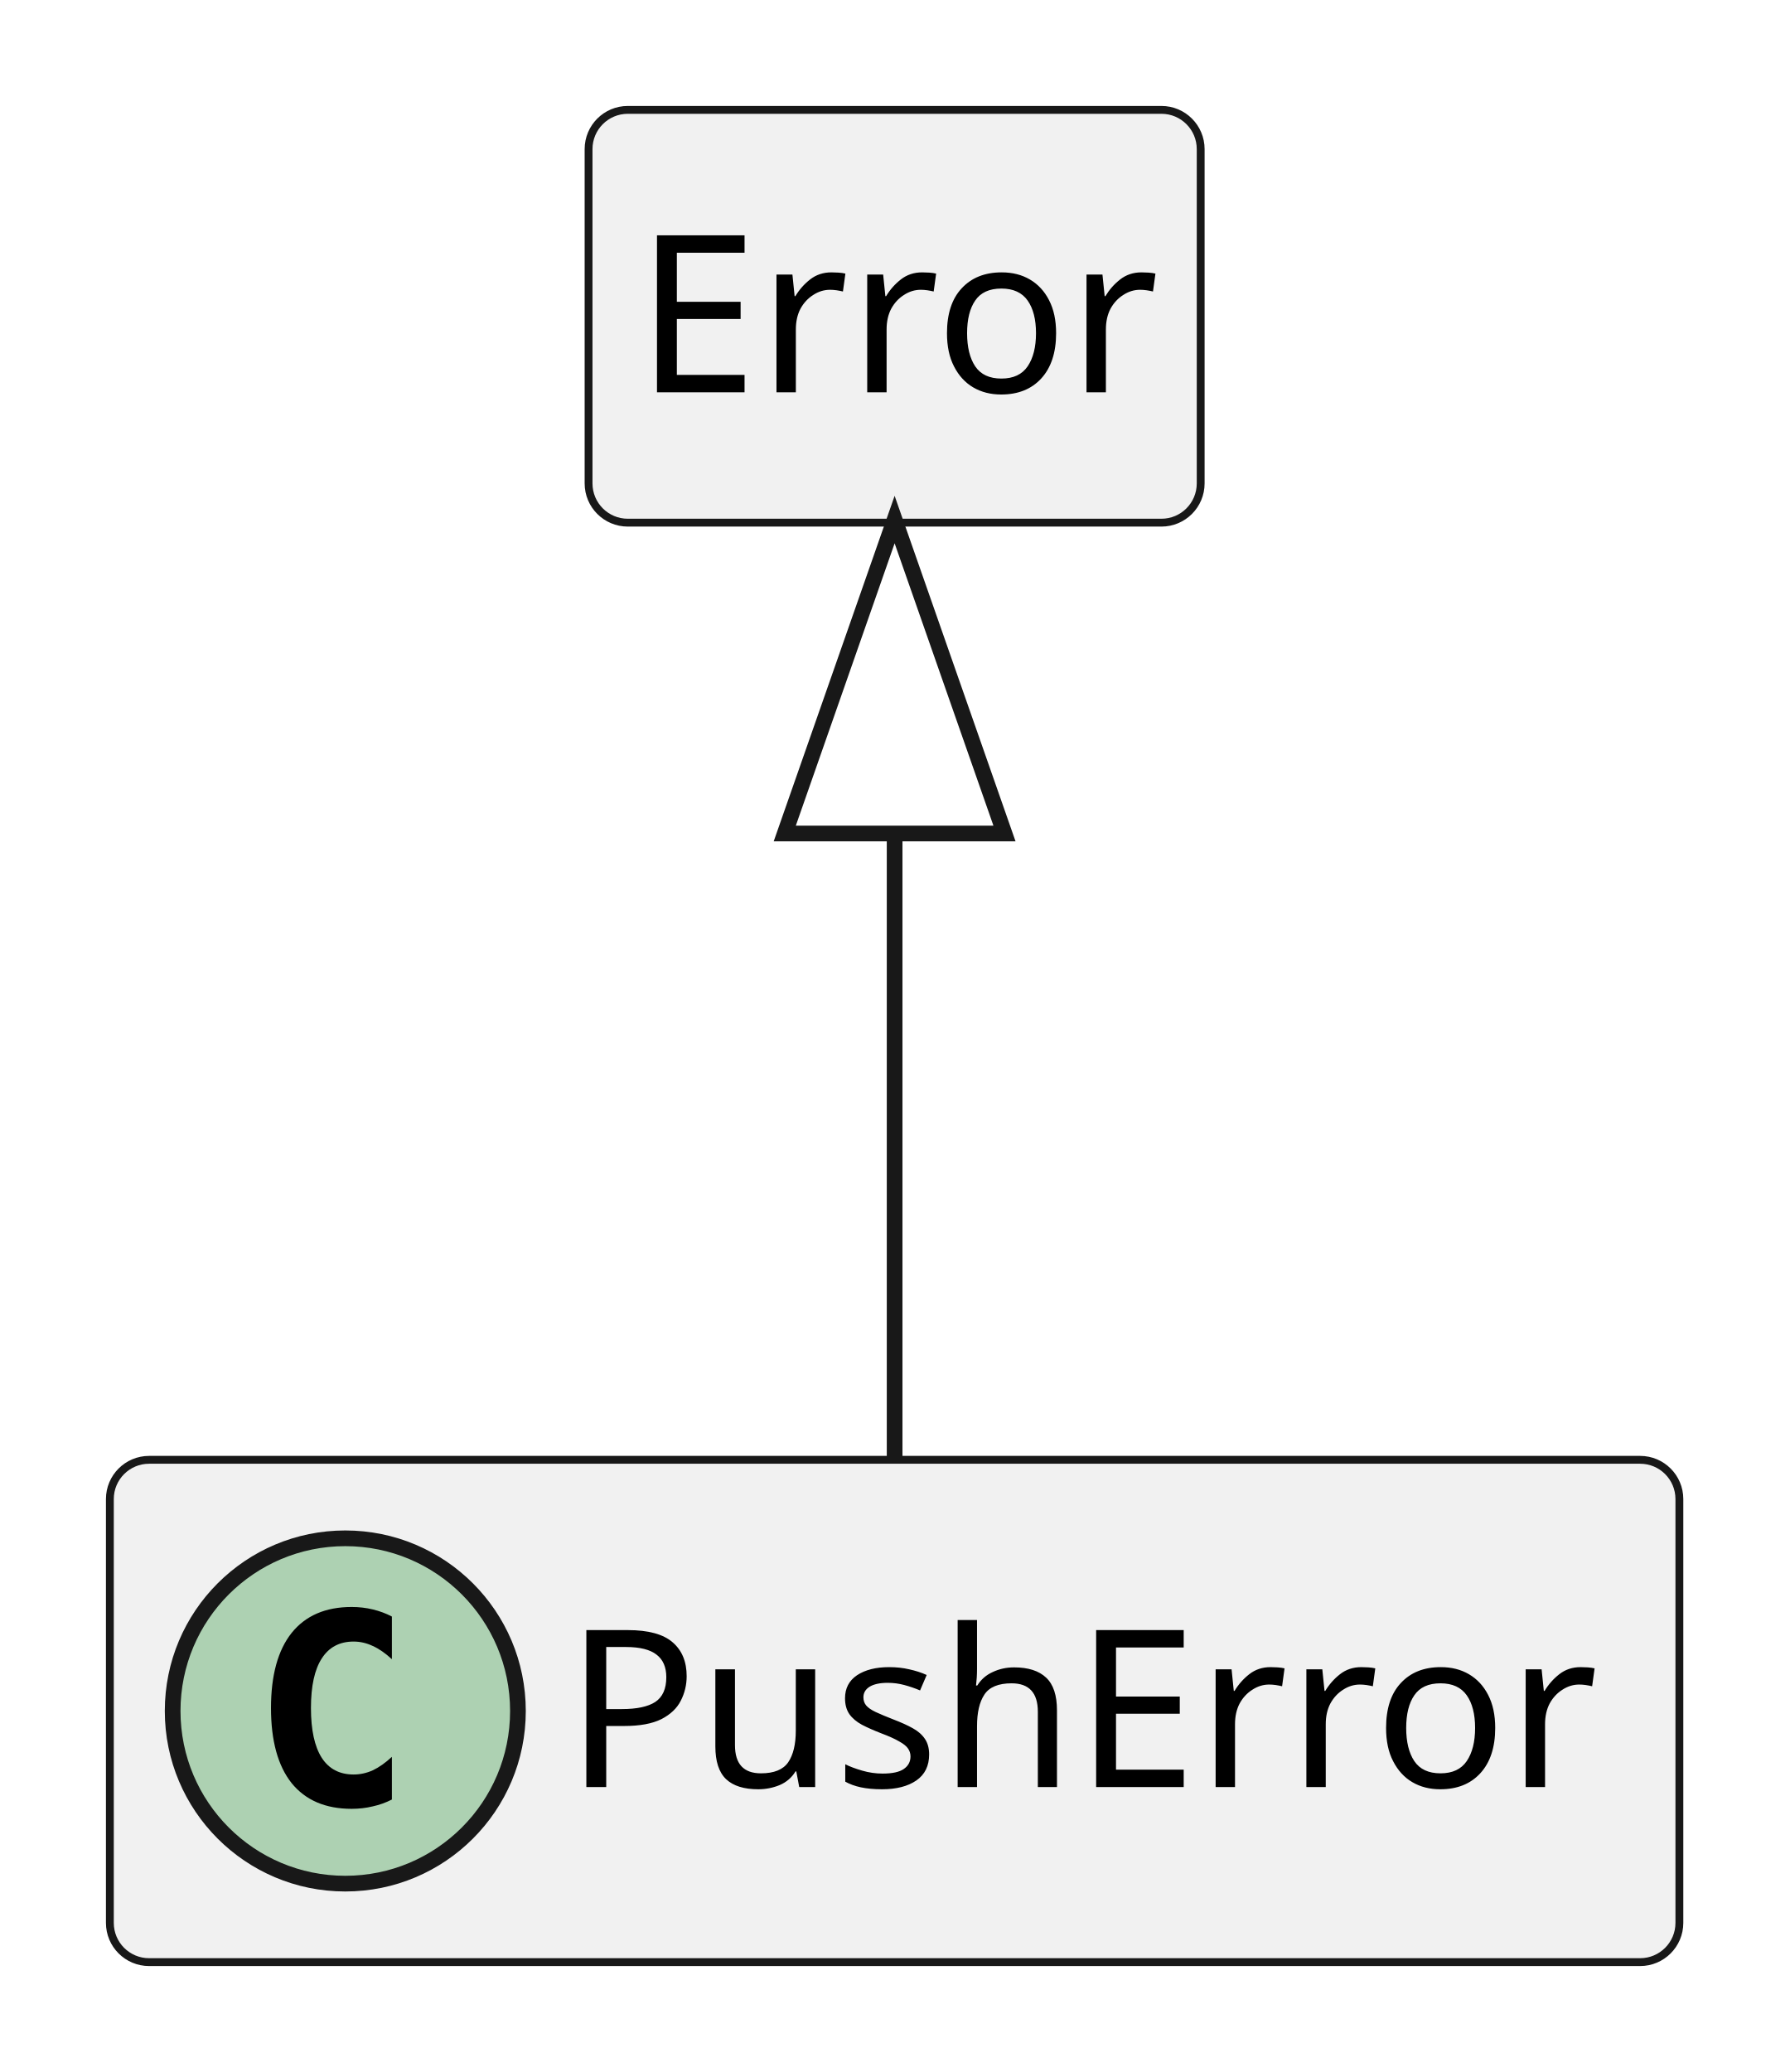
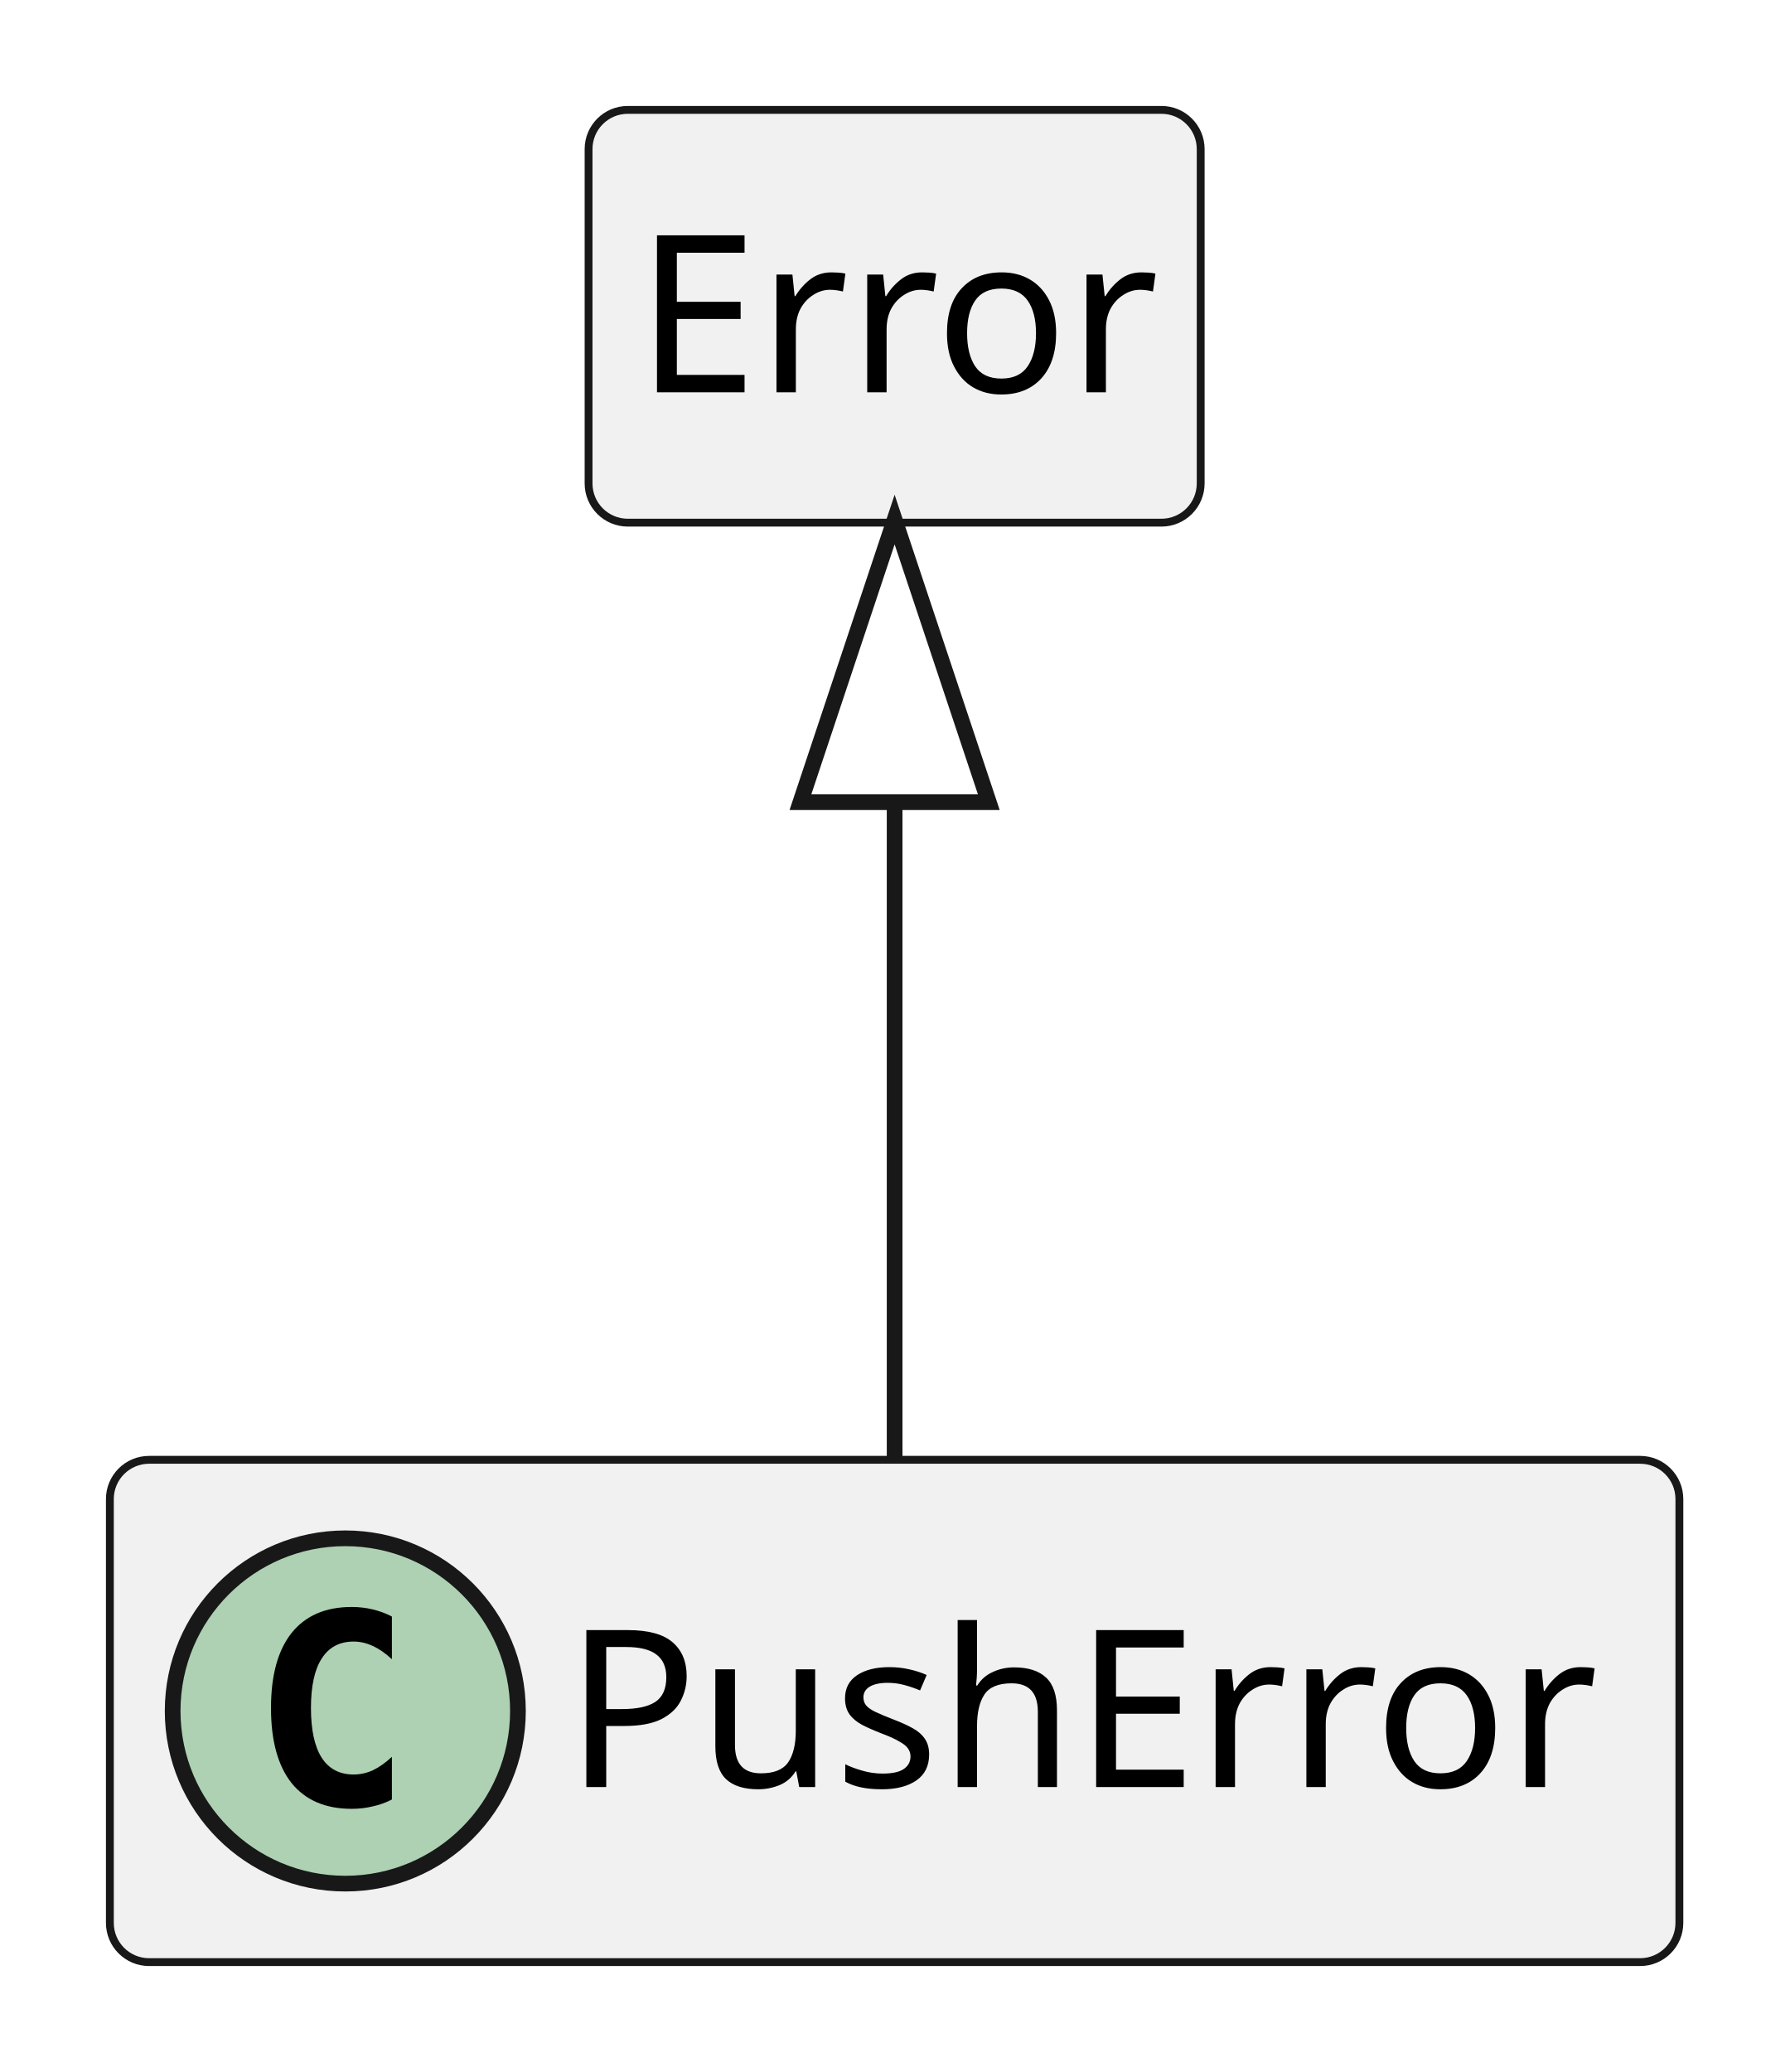
<svg xmlns="http://www.w3.org/2000/svg" contentStyleType="text/css" height="132px" preserveAspectRatio="none" style="width:114px;height:132px;" version="1.1" viewBox="0 0 114 132" width="114px" zoomAndPan="magnify">
  <defs />
  <g>
    <g id="elem_PushError">
      <rect codeLine="4" fill="#F1F1F1" height="32" id="PushError" rx="2.5" ry="2.5" style="stroke:#181818;stroke-width:0.5;" width="100" x="7" y="93" />
      <ellipse cx="22" cy="109" fill="#ADD1B2" rx="11" ry="11" style="stroke:#181818;stroke-width:1.0;" />
      <path d="M24.969,114.641 Q24.391,114.938 23.75,115.078 Q23.109,115.234 22.406,115.234 Q19.906,115.234 18.578,113.594 Q17.266,111.938 17.266,108.812 Q17.266,105.688 18.578,104.031 Q19.906,102.375 22.406,102.375 Q23.109,102.375 23.75,102.531 Q24.406,102.688 24.969,102.984 L24.969,105.703 Q24.344,105.125 23.75,104.859 Q23.156,104.578 22.531,104.578 Q21.188,104.578 20.5,105.656 Q19.812,106.719 19.812,108.812 Q19.812,110.906 20.5,111.984 Q21.188,113.047 22.531,113.047 Q23.156,113.047 23.75,112.781 Q24.344,112.5 24.969,111.922 L24.969,114.641 Z " fill="#000000" />
      <text fill="#000000" font-family="sans-serif" font-size="14" lengthAdjust="spacing" textLength="68" x="36" y="113.847">PushError</text>
    </g>
    <g id="elem_Error">
      <rect codeLine="6" fill="#F1F1F1" height="26.297" id="Error" rx="2.5" ry="2.5" style="stroke:#181818;stroke-width:0.5;" width="39" x="37.5" y="7" />
      <text fill="#000000" font-family="sans-serif" font-size="14" lengthAdjust="spacing" textLength="33" x="40.5" y="24.995">Error</text>
    </g>
    <g id="link_Error_PushError">
-       <path codeLine="8" d="M57,53.37 C57,66.88 57,81.92 57,92.79 " fill="none" id="Error-backto-PushError" style="stroke:#181818;stroke-width:1.0;" />
-       <polygon fill="none" points="50,53.1,57,33.1,64,53.1,50,53.1" style="stroke:#181818;stroke-width:1.0;" />
+       <path codeLine="8" d="M57,51.1 C57,66.69 57,75.82 57,92.79 " fill="none" id="Error-backto-PushError" style="stroke:#181818;stroke-width:1.0;" />
+       <polygon fill="none" points="57,33.1,51,51.1,63,51.1,57,33.1" style="stroke:#181818;stroke-width:1.0;" />
    </g>
  </g>
</svg>
